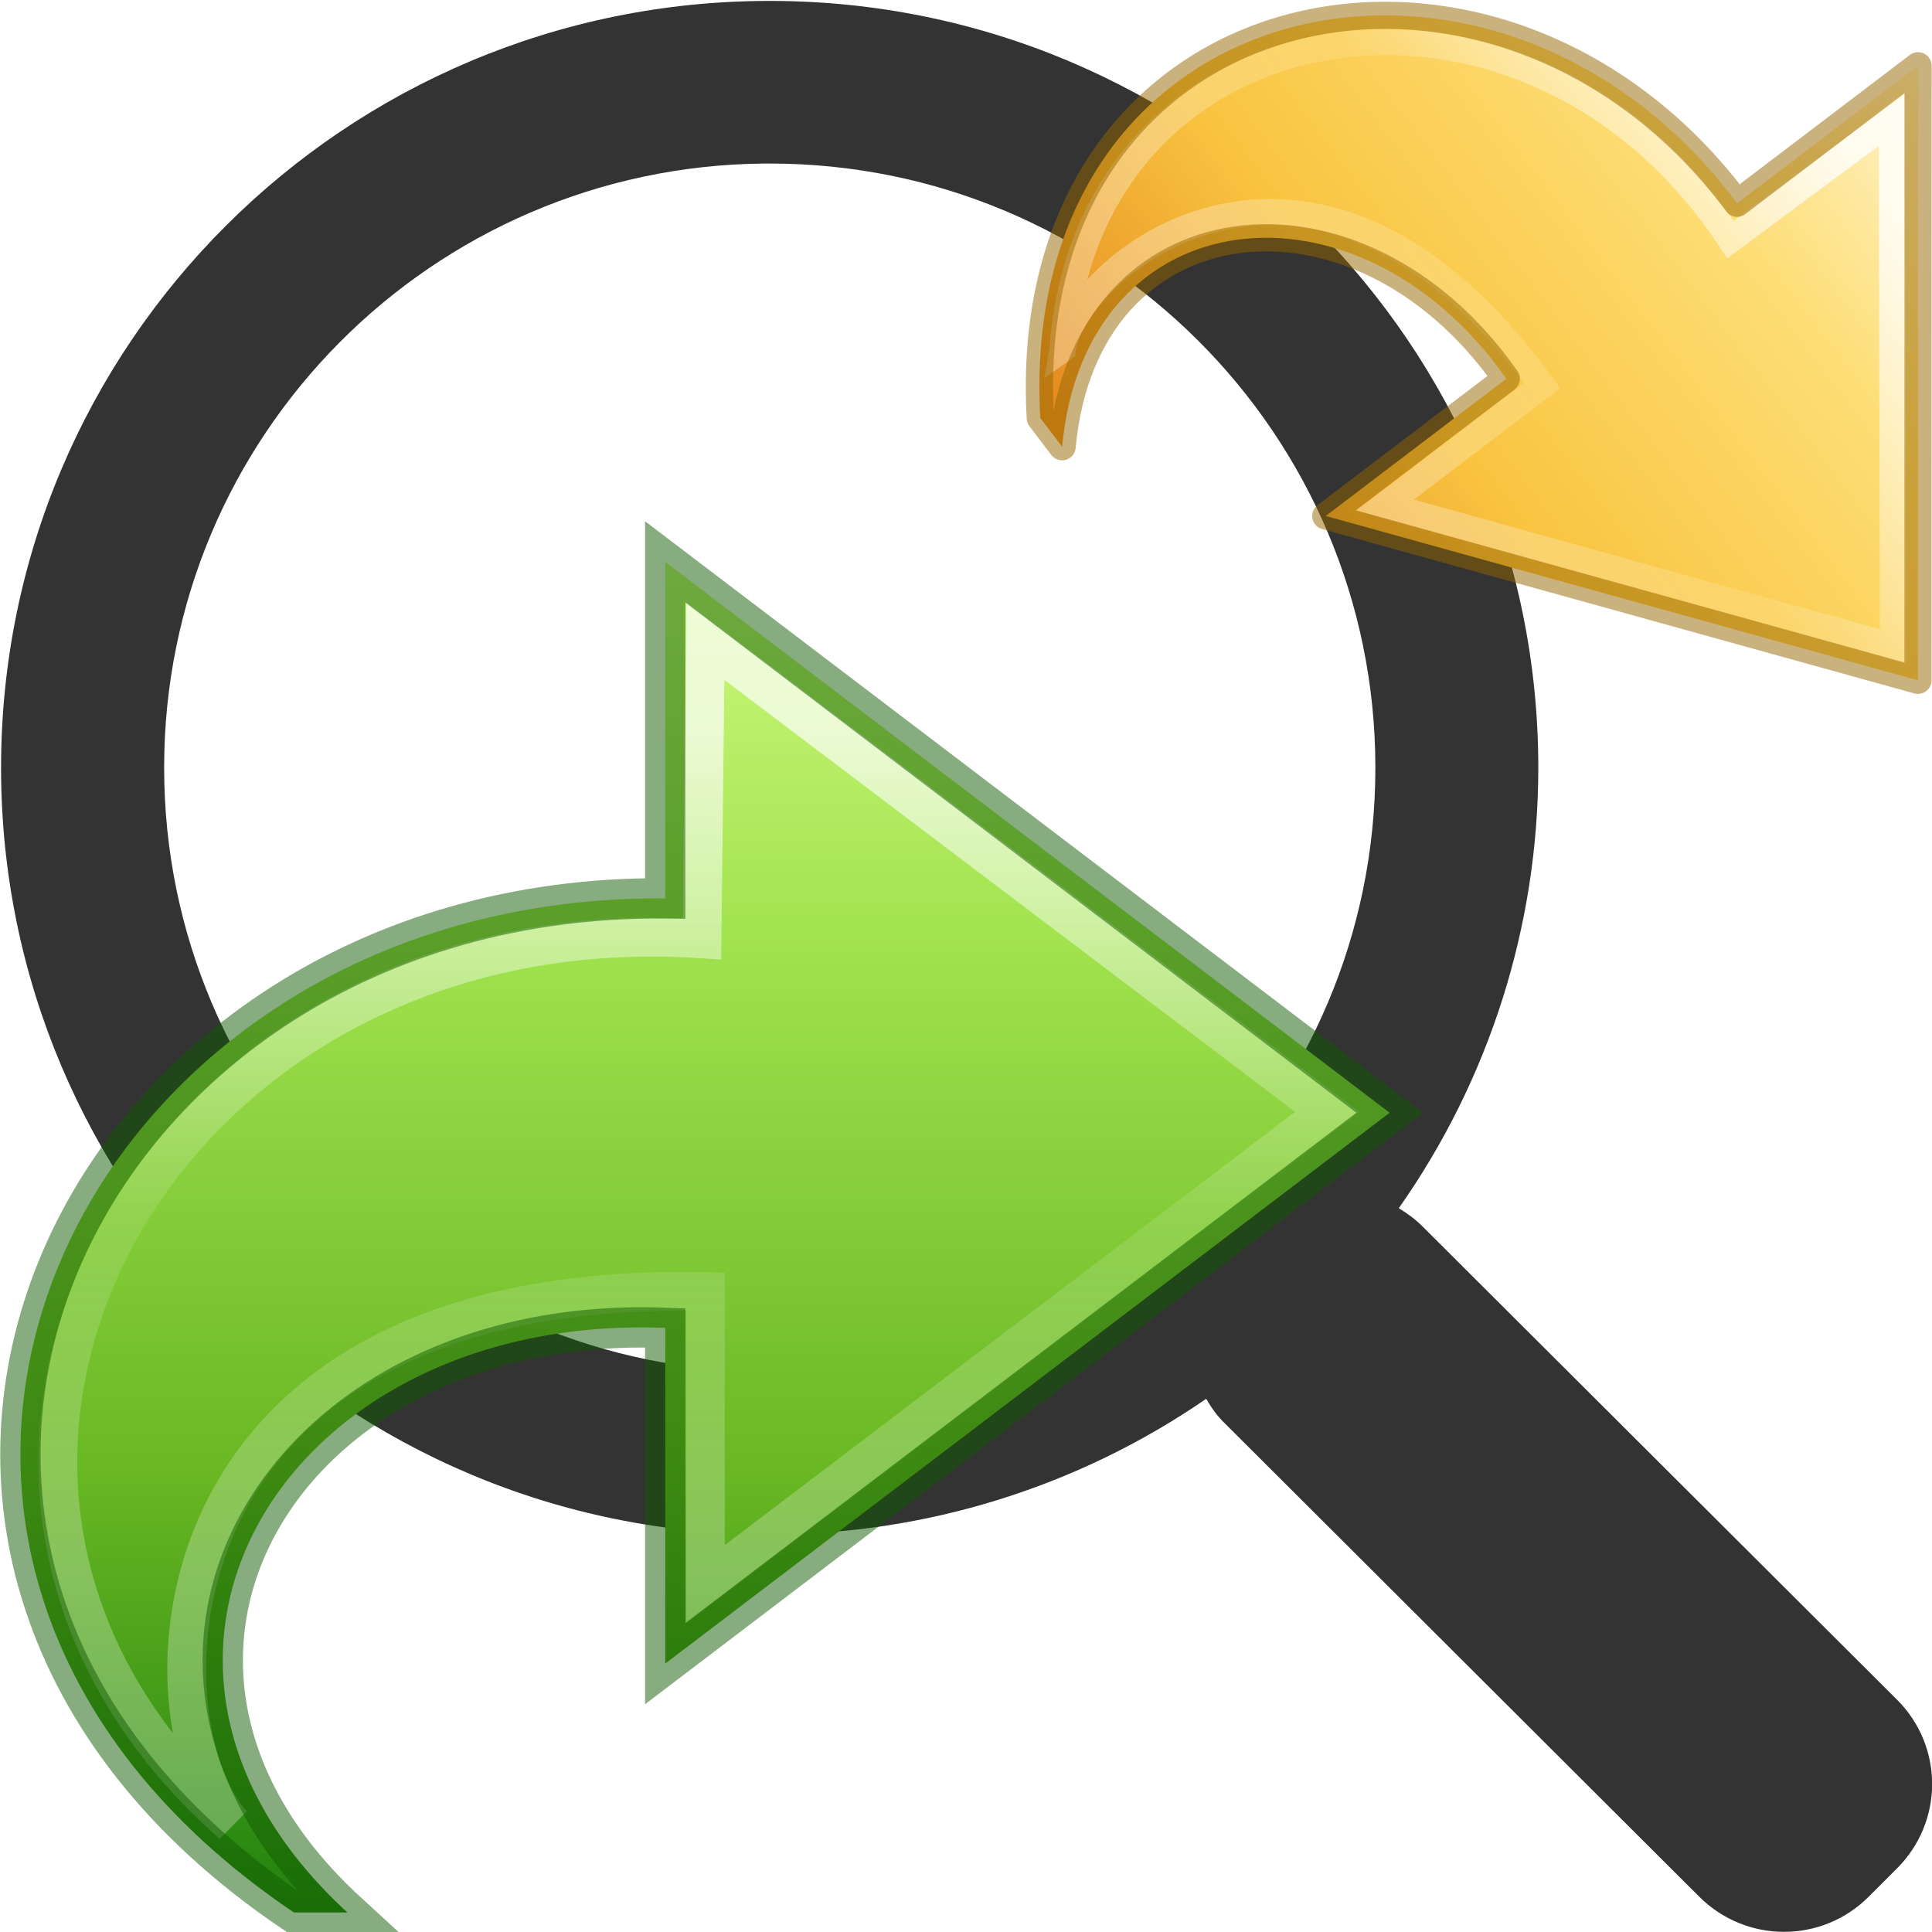
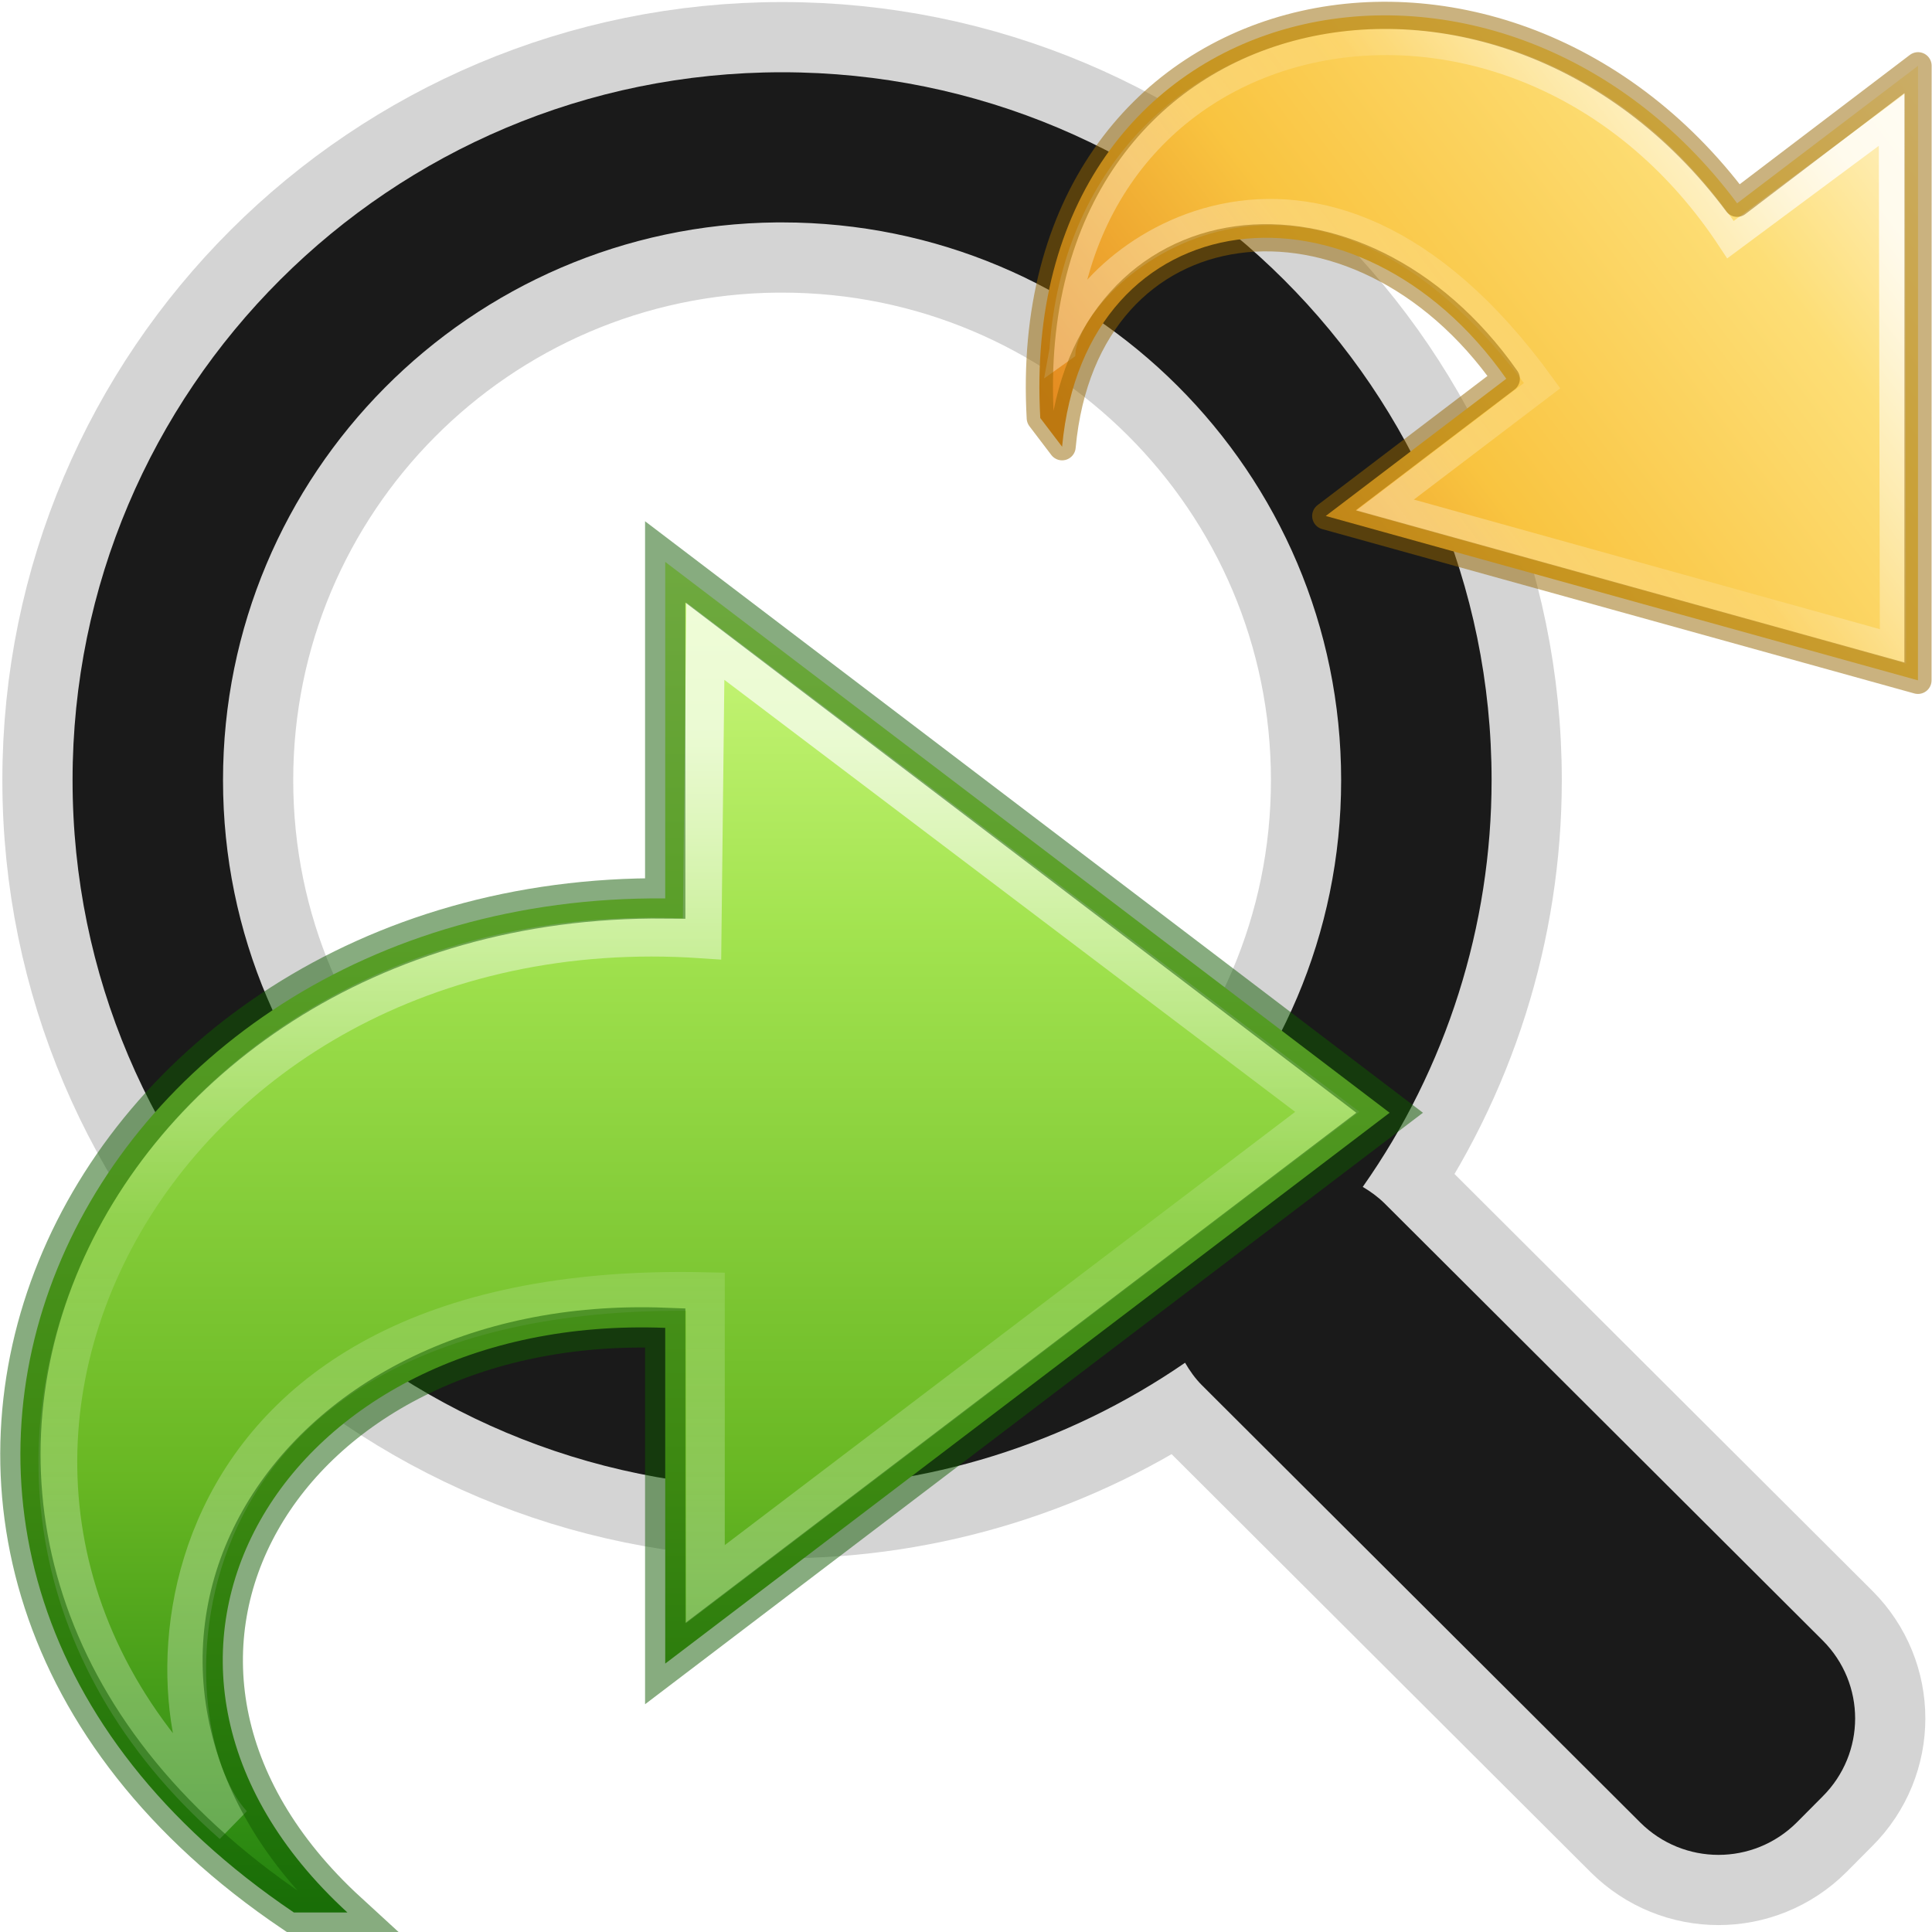
- <svg xmlns="http://www.w3.org/2000/svg" xmlns:xlink="http://www.w3.org/1999/xlink" width="48" height="48" viewBox="0 0 12.7 12.7" version="1.1" id="svg8">
+ <svg xmlns="http://www.w3.org/2000/svg" xmlns:xlink="http://www.w3.org/1999/xlink" id="svg8" version="1.1" viewBox="0 0 12.7 12.7" height="48" width="48">
  <defs id="defs2">
-     <linearGradient gradientTransform="matrix(0.2756217,0,0,0.2565423,-21.44355,-14.67671)" gradientUnits="userSpaceOnUse" xlink:href="#linearGradient3242-7-3-8-0-4-58-06" id="linearGradient3254" y2="39.454" x2="23.732" y1="4.418" x1="23.732" />
+     <linearGradient x1="23.732" y1="4.418" x2="23.732" y2="39.454" id="linearGradient3254" xlink:href="#linearGradient3242-7-3-8-0-4-58-06" gradientUnits="userSpaceOnUse" gradientTransform="matrix(0.2756217,0,0,0.2565423,-21.44355,-14.67671)" />
    <linearGradient id="linearGradient3242-7-3-8-0-4-58-06">
-       <stop offset="0" style="stop-color:#cdf87e;stop-opacity:1" id="stop3244-5-8-5-6-4-3-8" />
-       <stop offset="0.262" style="stop-color:#a2e34f;stop-opacity:1" id="stop3246-9-5-1-5-3-0-7" />
-       <stop offset="0.661" style="stop-color:#68b723;stop-opacity:1" id="stop3248-7-2-0-7-5-35-9" />
-       <stop offset="1" style="stop-color:#1d7e0d;stop-opacity:1" id="stop3250-8-2-8-5-6-40-4" />
+       <stop id="stop3244-5-8-5-6-4-3-8" style="stop-color:#cdf87e;stop-opacity:1" offset="0" />
+       <stop id="stop3246-9-5-1-5-3-0-7" style="stop-color:#a2e34f;stop-opacity:1" offset="0.262" />
+       <stop id="stop3248-7-2-0-7-5-35-9" style="stop-color:#68b723;stop-opacity:1" offset="0.661" />
+       <stop id="stop3250-8-2-8-5-6-40-4" style="stop-color:#1d7e0d;stop-opacity:1" offset="1" />
    </linearGradient>
-     <linearGradient gradientTransform="matrix(0,-0.3006486,0.3230083,0,-20.95217,-0.797489)" gradientUnits="userSpaceOnUse" xlink:href="#linearGradient4087-4-6" id="linearGradient3198-5" y2="15.991" x2="20.576" y1="15.991" x1="38.941" />
+     <linearGradient x1="38.941" y1="15.991" x2="20.576" y2="15.991" id="linearGradient3198-5" xlink:href="#linearGradient4087-4-6" gradientUnits="userSpaceOnUse" gradientTransform="matrix(0,-0.3006486,0.3230083,0,-20.95217,-0.797489)" />
    <linearGradient id="linearGradient4087-4-6">
-       <stop offset="0" style="stop-color:#ffffff;stop-opacity:1" id="stop4089-0-9" />
-       <stop offset="0.512" style="stop-color:#ffffff;stop-opacity:0.235" id="stop4091-5-8" />
-       <stop offset="0.585" style="stop-color:#ffffff;stop-opacity:0.157" id="stop4093-9-7" />
-       <stop offset="1" style="stop-color:#ffffff;stop-opacity:0.392" id="stop4095-4-2" />
+       <stop id="stop4089-0-9" style="stop-color:#ffffff;stop-opacity:1" offset="0" />
+       <stop id="stop4091-5-8" style="stop-color:#ffffff;stop-opacity:0.235" offset="0.512" />
+       <stop id="stop4093-9-7" style="stop-color:#ffffff;stop-opacity:0.157" offset="0.585" />
+       <stop id="stop4095-4-2" style="stop-color:#ffffff;stop-opacity:0.392" offset="1" />
    </linearGradient>
-     <linearGradient x1="23.732" y1="4.418" x2="23.732" y2="38.066" id="linearGradient3254-7" xlink:href="#linearGradient3846" gradientUnits="userSpaceOnUse" gradientTransform="matrix(-1.04172,0,0,0.9696086,49.67237,1.24692)" />
+     <linearGradient gradientTransform="matrix(-1.04172,0,0,0.9696086,49.67237,1.24692)" gradientUnits="userSpaceOnUse" xlink:href="#linearGradient3846" id="linearGradient3254-7" y2="38.066" x2="23.732" y1="4.418" x1="23.732" />
    <linearGradient id="linearGradient3846">
-       <stop id="stop3848" style="stop-color:#fff3cb;stop-opacity:1" offset="0" />
-       <stop id="stop3850" style="stop-color:#fdde76;stop-opacity:1" offset="0.262" />
-       <stop id="stop3852" style="stop-color:#f9c440;stop-opacity:1" offset="0.661" />
-       <stop id="stop3854" style="stop-color:#e48b20;stop-opacity:1" offset="1" />
+       <stop offset="0" style="stop-color:#fff3cb;stop-opacity:1" id="stop3848" />
+       <stop offset="0.262" style="stop-color:#fdde76;stop-opacity:1" id="stop3850" />
+       <stop offset="0.661" style="stop-color:#f9c440;stop-opacity:1" id="stop3852" />
+       <stop offset="1" style="stop-color:#e48b20;stop-opacity:1" id="stop3854" />
    </linearGradient>
-     <linearGradient x1="38.941" y1="15.991" x2="20.576" y2="15.991" id="linearGradient3198-5-0" xlink:href="#linearGradient4087-4-6" gradientUnits="userSpaceOnUse" gradientTransform="matrix(0,-1.13631,-1.220819,0,47.81519,53.70381)" />
+     <linearGradient gradientTransform="matrix(0,-1.13631,-1.220819,0,47.81519,53.70381)" gradientUnits="userSpaceOnUse" xlink:href="#linearGradient4087-4-6" id="linearGradient3198-5-0" y2="15.991" x2="20.576" y1="15.991" x1="38.941" />
  </defs>
  <g id="layer1">
-     <path d="M 5.06,0.006 A 5.052,5.04 0 0 0 0.007,5.047 5.052,5.04 0 0 0 5.06,10.087 5.052,5.04 0 0 0 7.929,9.195 c 0.033,0.057 0.071,0.112 0.121,0.16 l 3.12,3.113 c 0.309,0.308 0.806,0.308 1.114,0 l 0.185,-0.185 c 0.309,-0.308 0.309,-0.804 0,-1.111 L 9.349,8.06 C 9.302,8.013 9.249,7.975 9.195,7.942 A 5.052,5.04 0 0 0 10.112,5.047 5.052,5.04 0 0 0 5.06,0.006 Z m -0.037,1.069 a 3.981,3.971 0 0 1 0.037,0 3.981,3.971 0 0 1 3.981,3.971 A 3.981,3.971 0 0 1 5.06,9.018 3.981,3.971 0 0 1 1.079,5.047 3.981,3.971 0 0 1 5.023,1.075 Z" style="fill:#333333;stroke-width:2.27;stroke-linecap:round;stop-color:#000000" id="path39" />
-     <g id="g59" transform="translate(19.15583,17.32267)">
-       <path style="display:block;overflow:visible;visibility:visible;fill:url(#linearGradient3254);fill-opacity:1;fill-rule:nonzero;stroke:none;stroke-width:0.265;stroke-linecap:butt;stroke-linejoin:round;stroke-miterlimit:7;stroke-dasharray:none;stroke-dashoffset:0;stroke-opacity:1;marker:none" id="path3503-3-3" d="m -17.224,-4.751 c -3.5,-2.363 -1.46,-6.701 2.441,-6.666 v -2.212 l 4.762,3.621 -4.762,3.621 v -2.207 c -2.516,-0.098 -3.888,2.194 -2.089,3.843 z" />
-       <path style="display:block;overflow:visible;visibility:visible;opacity:0.7;fill:none;stroke:url(#linearGradient3198-5);stroke-width:0.255;stroke-linecap:butt;stroke-linejoin:miter;stroke-miterlimit:7;stroke-dasharray:none;stroke-dashoffset:0;stroke-opacity:1;marker:none" id="path3505-6-2" d="m -17.627,-5.33 c -2.563,-2.254 -0.531,-6.067 3.086,-5.821 l 0.022,-1.957 4.088,3.094 -4.088,3.105 v -1.923 c -3.753,-0.086 -3.705,2.856 -3.108,3.502 z" />
-       <path style="color:#000000;clip-rule:nonzero;display:inline;overflow:visible;visibility:visible;opacity:0.5;isolation:auto;mix-blend-mode:normal;color-interpolation:sRGB;color-interpolation-filters:linearRGB;solid-color:#000000;solid-opacity:1;fill:none;fill-opacity:1;fill-rule:nonzero;stroke:#0f5a00;stroke-width:0.265;stroke-linecap:round;stroke-linejoin:miter;stroke-miterlimit:4;stroke-dasharray:none;stroke-dashoffset:0;stroke-opacity:1;marker:none;color-rendering:auto;image-rendering:auto;shape-rendering:auto;text-rendering:auto;enable-background:accumulate" id="path3503-3-3-7" d="m -17.224,-4.751 c -3.5,-2.363 -1.46,-6.701 2.441,-6.666 v -2.212 l 4.762,3.621 -4.762,3.621 v -2.207 c -2.516,-0.098 -3.888,2.194 -2.089,3.843 z" />
+     <path id="path831" style="fill:none;stroke:#d4d4d4;stroke-width:0.923;stroke-linecap:round;stroke-opacity:1;stop-color:#000000" d="M 5.141,0.475 A 4.664,4.653 0 0 0 0.477,5.129 4.664,4.653 0 0 0 5.141,9.782 4.664,4.653 0 0 0 7.79,8.958 c 0.031,0.053 0.066,0.103 0.111,0.148 l 2.881,2.874 c 0.285,0.284 0.744,0.284 1.029,0 l 0.17,-0.171 c 0.285,-0.284 0.285,-0.742 0,-1.026 L 9.101,7.91 C 9.057,7.867 9.009,7.832 8.958,7.802 A 4.664,4.653 0 0 0 9.805,5.129 4.664,4.653 0 0 0 5.141,0.475 Z M 5.107,1.462 a 3.675,3.666 0 0 1 0.034,0 A 3.675,3.666 0 0 1 8.816,5.129 3.675,3.666 0 0 1 5.141,8.795 3.675,3.666 0 0 1 1.466,5.129 3.675,3.666 0 0 1 5.107,1.462 Z" />
+     <path d="M 5.141,0.475 A 4.664,4.653 0 0 0 0.477,5.129 4.664,4.653 0 0 0 5.141,9.782 4.664,4.653 0 0 0 7.79,8.958 c 0.031,0.053 0.066,0.103 0.111,0.148 l 2.881,2.874 c 0.285,0.284 0.744,0.284 1.029,0 l 0.17,-0.171 c 0.285,-0.284 0.285,-0.742 0,-1.026 L 9.101,7.91 C 9.057,7.867 9.009,7.832 8.958,7.802 A 4.664,4.653 0 0 0 9.805,5.129 4.664,4.653 0 0 0 5.141,0.475 Z M 5.107,1.462 a 3.675,3.666 0 0 1 0.034,0 A 3.675,3.666 0 0 1 8.816,5.129 3.675,3.666 0 0 1 5.141,8.795 3.675,3.666 0 0 1 1.466,5.129 3.675,3.666 0 0 1 5.107,1.462 Z" style="fill:#1a1a1a;stroke-width:2.095;stroke-linecap:round;stop-color:#000000" id="path39" />
+     <g transform="translate(19.15583,17.32267)" id="g59">
+       <path d="m -17.224,-4.751 c -3.5,-2.363 -1.46,-6.701 2.441,-6.666 v -2.212 l 4.762,3.621 -4.762,3.621 v -2.207 c -2.516,-0.098 -3.888,2.194 -2.089,3.843 z" id="path3503-3-3" style="display:block;overflow:visible;visibility:visible;fill:url(#linearGradient3254);fill-opacity:1;fill-rule:nonzero;stroke:none;stroke-width:0.265;stroke-linecap:butt;stroke-linejoin:round;stroke-miterlimit:7;stroke-dasharray:none;stroke-dashoffset:0;stroke-opacity:1;marker:none" />
+       <path d="m -17.627,-5.33 c -2.563,-2.254 -0.531,-6.067 3.086,-5.821 l 0.022,-1.957 4.088,3.094 -4.088,3.105 v -1.923 c -3.753,-0.086 -3.705,2.856 -3.108,3.502 z" id="path3505-6-2" style="display:block;overflow:visible;visibility:visible;opacity:0.7;fill:none;stroke:url(#linearGradient3198-5);stroke-width:0.255;stroke-linecap:butt;stroke-linejoin:miter;stroke-miterlimit:7;stroke-dasharray:none;stroke-dashoffset:0;stroke-opacity:1;marker:none" />
+       <path d="m -17.224,-4.751 c -3.5,-2.363 -1.46,-6.701 2.441,-6.666 v -2.212 l 4.762,3.621 -4.762,3.621 v -2.207 c -2.516,-0.098 -3.888,2.194 -2.089,3.843 z" id="path3503-3-3-7" style="color:#000000;clip-rule:nonzero;display:inline;overflow:visible;visibility:visible;opacity:0.5;isolation:auto;mix-blend-mode:normal;color-interpolation:sRGB;color-interpolation-filters:linearRGB;solid-color:#000000;solid-opacity:1;fill:none;fill-opacity:1;fill-rule:nonzero;stroke:#0f5a00;stroke-width:0.265;stroke-linecap:round;stroke-linejoin:miter;stroke-miterlimit:4;stroke-dasharray:none;stroke-dashoffset:0;stroke-opacity:1;marker:none;color-rendering:auto;image-rendering:auto;shape-rendering:auto;text-rendering:auto;enable-background:accumulate" />
    </g>
-     <g id="g32" transform="matrix(-0.1081145,-0.1422401,-0.1422401,0.1081145,15.99775,3.354228)">
-       <path d="M 33.725,38.761 C 46.952,29.832 39.243,13.433 24.5,13.568 V 5.207 L 6.5,18.893 24.5,32.58 v -8.343 c 9.509,-0.369 14.695,8.294 7.897,14.524 z" id="path3503-3-3-71" style="display:block;overflow:visible;visibility:visible;fill:url(#linearGradient3254-7);fill-opacity:1;fill-rule:nonzero;stroke:none;stroke-width:1;stroke-linecap:butt;stroke-linejoin:round;stroke-miterlimit:7;stroke-dasharray:none;stroke-dashoffset:0;stroke-opacity:1;marker:none" />
-       <path d="M 35.246,36.573 C 44.932,28.055 37.254,13.642 23.582,14.572 L 23.5,7.177 8.051,18.87 23.5,30.605 v -7.266 c 14.184,-0.324 14.003,10.792 11.746,13.235 z" id="path3505-6-2-6" style="display:block;overflow:visible;visibility:visible;opacity:0.8;fill:none;stroke:url(#linearGradient3198-5-0);stroke-width:0.964;stroke-linecap:butt;stroke-linejoin:miter;stroke-miterlimit:7;stroke-dasharray:none;stroke-dashoffset:0;stroke-opacity:1;marker:none" />
-       <path d="M 33.725,38.761 C 46.952,29.832 39.243,13.433 24.5,13.568 V 5.207 L 6.5,18.893 24.5,32.58 v -8.343 c 9.509,-0.369 14.695,8.294 7.897,14.524 z" id="path3503-3-3-7-5" style="color:#000000;clip-rule:nonzero;display:inline;overflow:visible;visibility:visible;opacity:0.5;isolation:auto;mix-blend-mode:normal;color-interpolation:sRGB;color-interpolation-filters:linearRGB;solid-color:#000000;solid-opacity:1;fill:none;fill-opacity:1;fill-rule:evenodd;stroke:#956500;stroke-width:1;stroke-linecap:butt;stroke-linejoin:round;stroke-miterlimit:4;stroke-dasharray:none;stroke-dashoffset:0;stroke-opacity:1;marker:none;color-rendering:auto;image-rendering:auto;shape-rendering:auto;text-rendering:auto;enable-background:accumulate" />
+     <g transform="matrix(-0.1081145,-0.1422401,-0.1422401,0.1081145,15.99775,3.354228)" id="g32">
+       <path style="display:block;overflow:visible;visibility:visible;fill:url(#linearGradient3254-7);fill-opacity:1;fill-rule:nonzero;stroke:none;stroke-width:1;stroke-linecap:butt;stroke-linejoin:round;stroke-miterlimit:7;stroke-dasharray:none;stroke-dashoffset:0;stroke-opacity:1;marker:none" id="path3503-3-3-71" d="M 33.725,38.761 C 46.952,29.832 39.243,13.433 24.5,13.568 V 5.207 L 6.5,18.893 24.5,32.58 v -8.343 c 9.509,-0.369 14.695,8.294 7.897,14.524 z" />
+       <path style="display:block;overflow:visible;visibility:visible;opacity:0.8;fill:none;stroke:url(#linearGradient3198-5-0);stroke-width:0.964;stroke-linecap:butt;stroke-linejoin:miter;stroke-miterlimit:7;stroke-dasharray:none;stroke-dashoffset:0;stroke-opacity:1;marker:none" id="path3505-6-2-6" d="M 35.246,36.573 C 44.932,28.055 37.254,13.642 23.582,14.572 L 23.5,7.177 8.051,18.87 23.5,30.605 v -7.266 c 14.184,-0.324 14.003,10.792 11.746,13.235 z" />
+       <path style="color:#000000;clip-rule:nonzero;display:inline;overflow:visible;visibility:visible;opacity:0.5;isolation:auto;mix-blend-mode:normal;color-interpolation:sRGB;color-interpolation-filters:linearRGB;solid-color:#000000;solid-opacity:1;fill:none;fill-opacity:1;fill-rule:evenodd;stroke:#956500;stroke-width:1;stroke-linecap:butt;stroke-linejoin:round;stroke-miterlimit:4;stroke-dasharray:none;stroke-dashoffset:0;stroke-opacity:1;marker:none;color-rendering:auto;image-rendering:auto;shape-rendering:auto;text-rendering:auto;enable-background:accumulate" id="path3503-3-3-7-5" d="M 33.725,38.761 C 46.952,29.832 39.243,13.433 24.5,13.568 V 5.207 L 6.5,18.893 24.5,32.58 v -8.343 c 9.509,-0.369 14.695,8.294 7.897,14.524 z" />
    </g>
  </g>
</svg>
